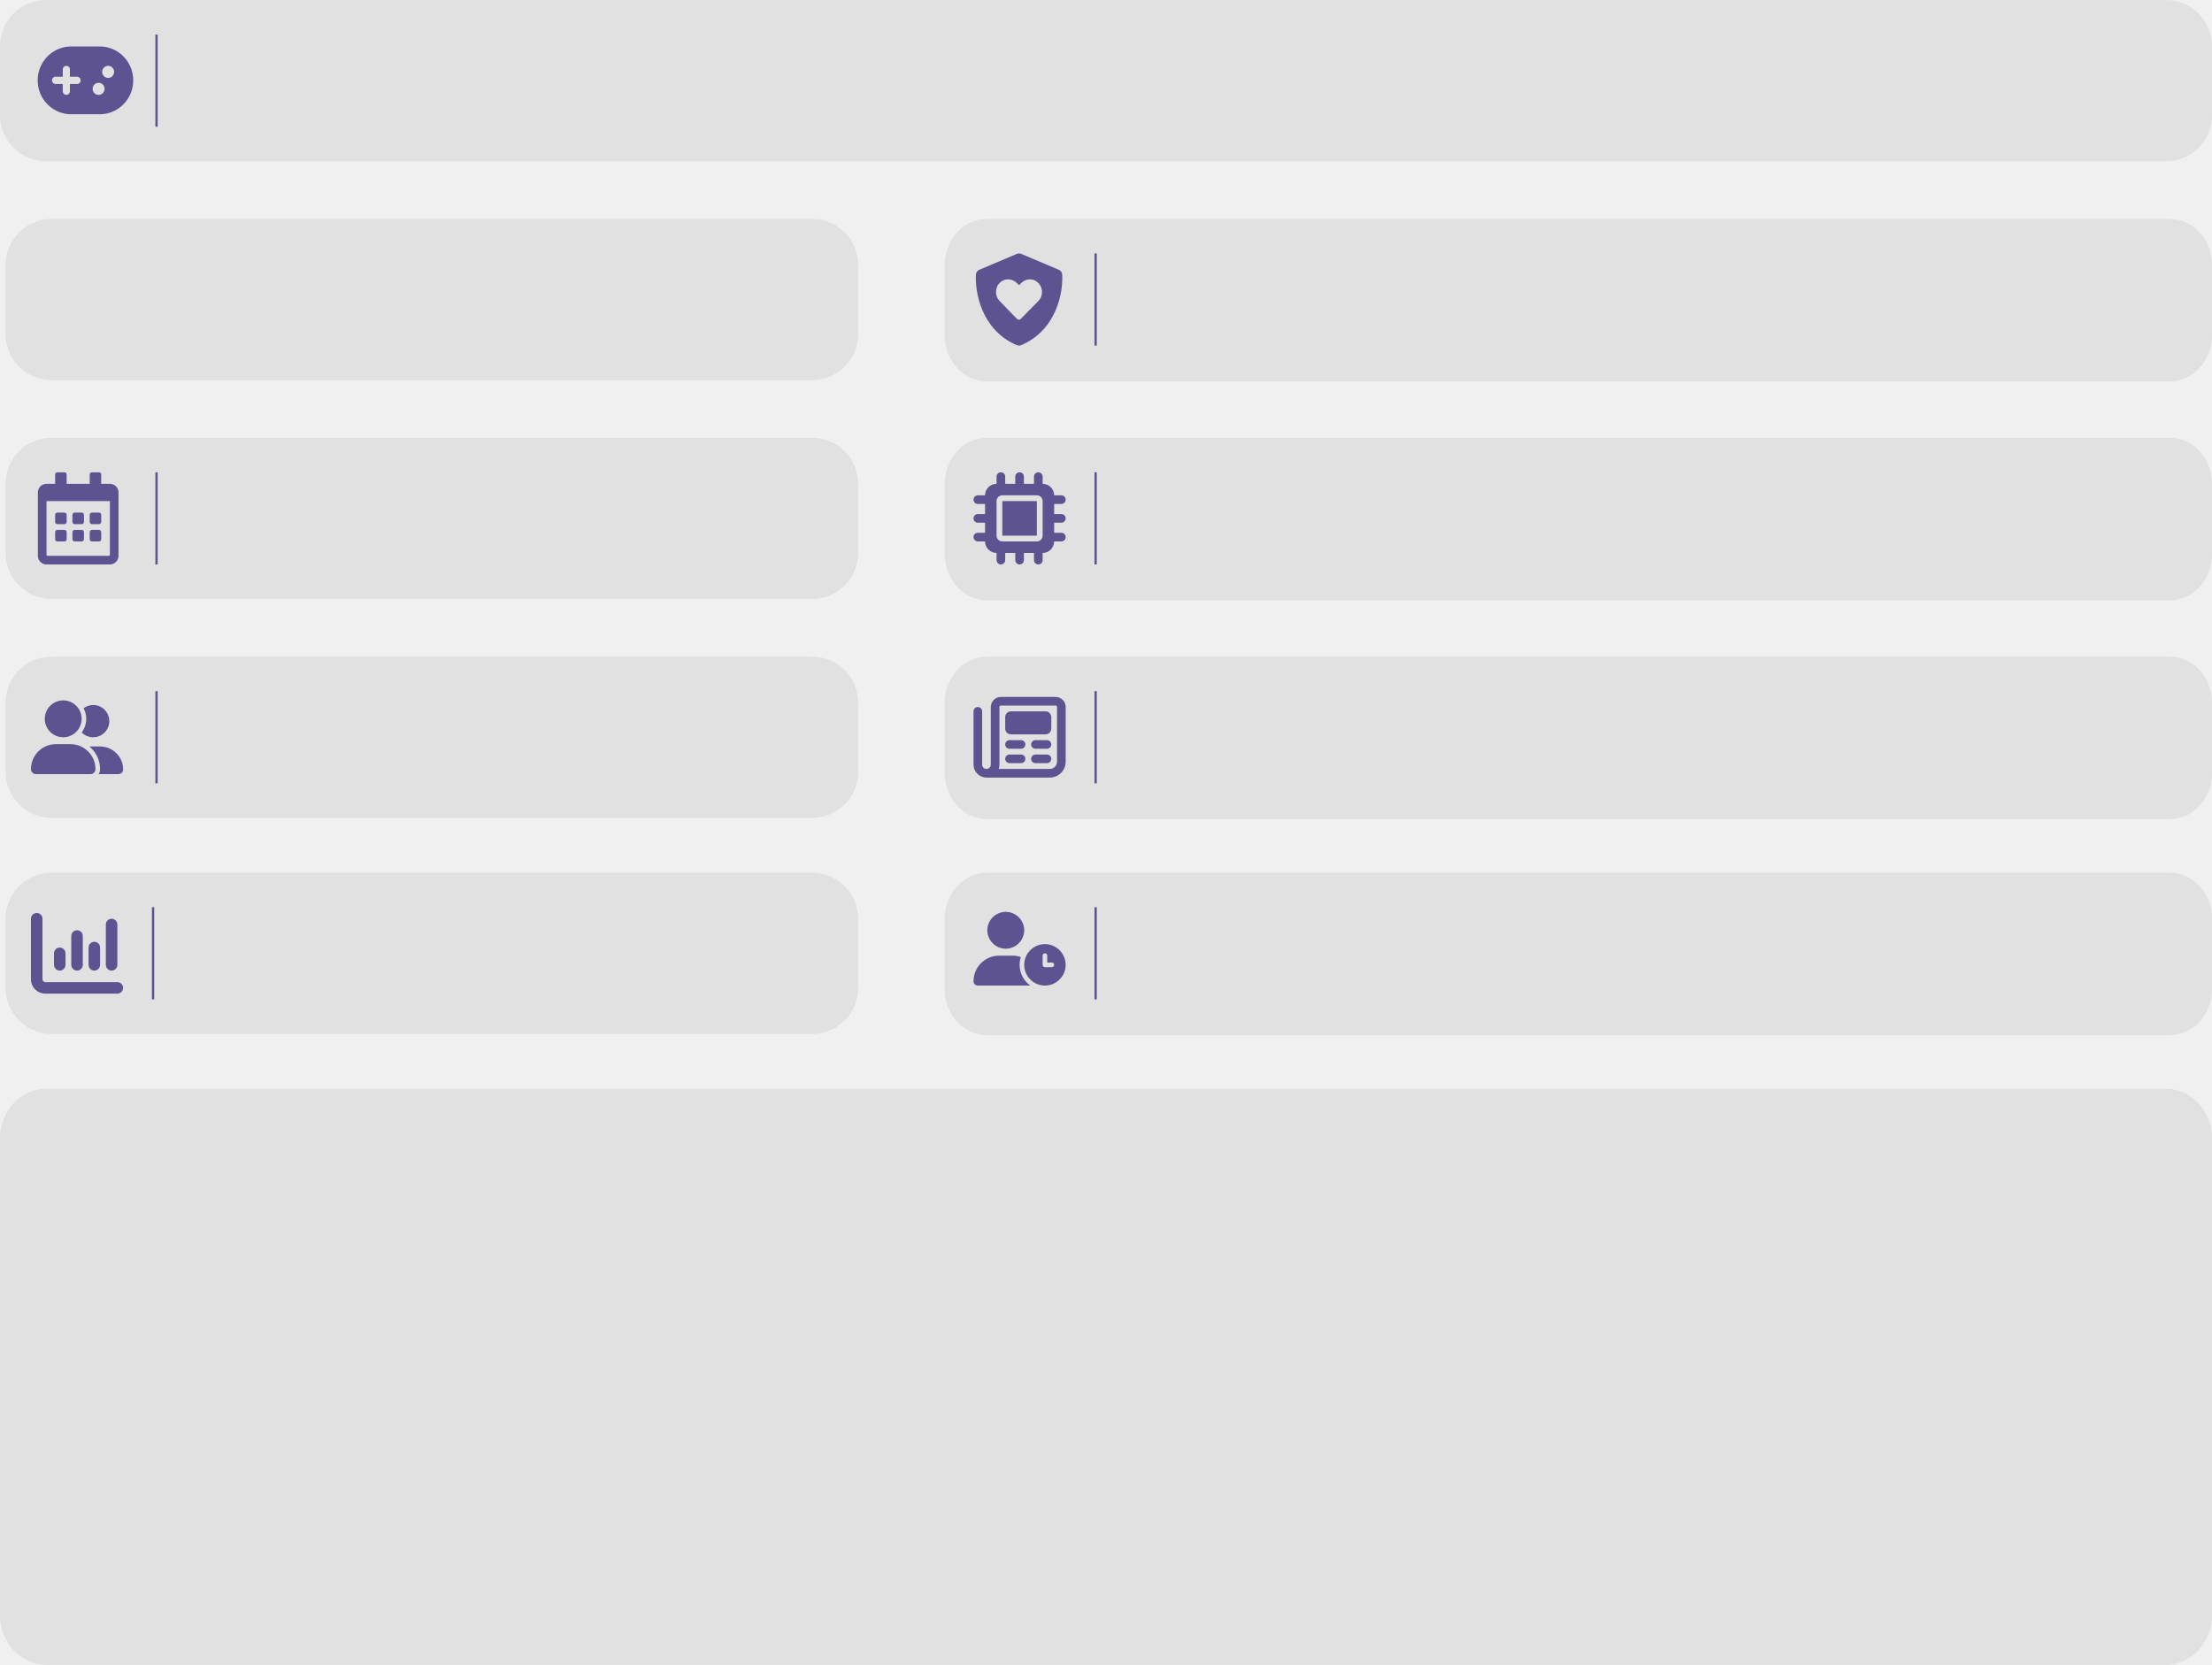
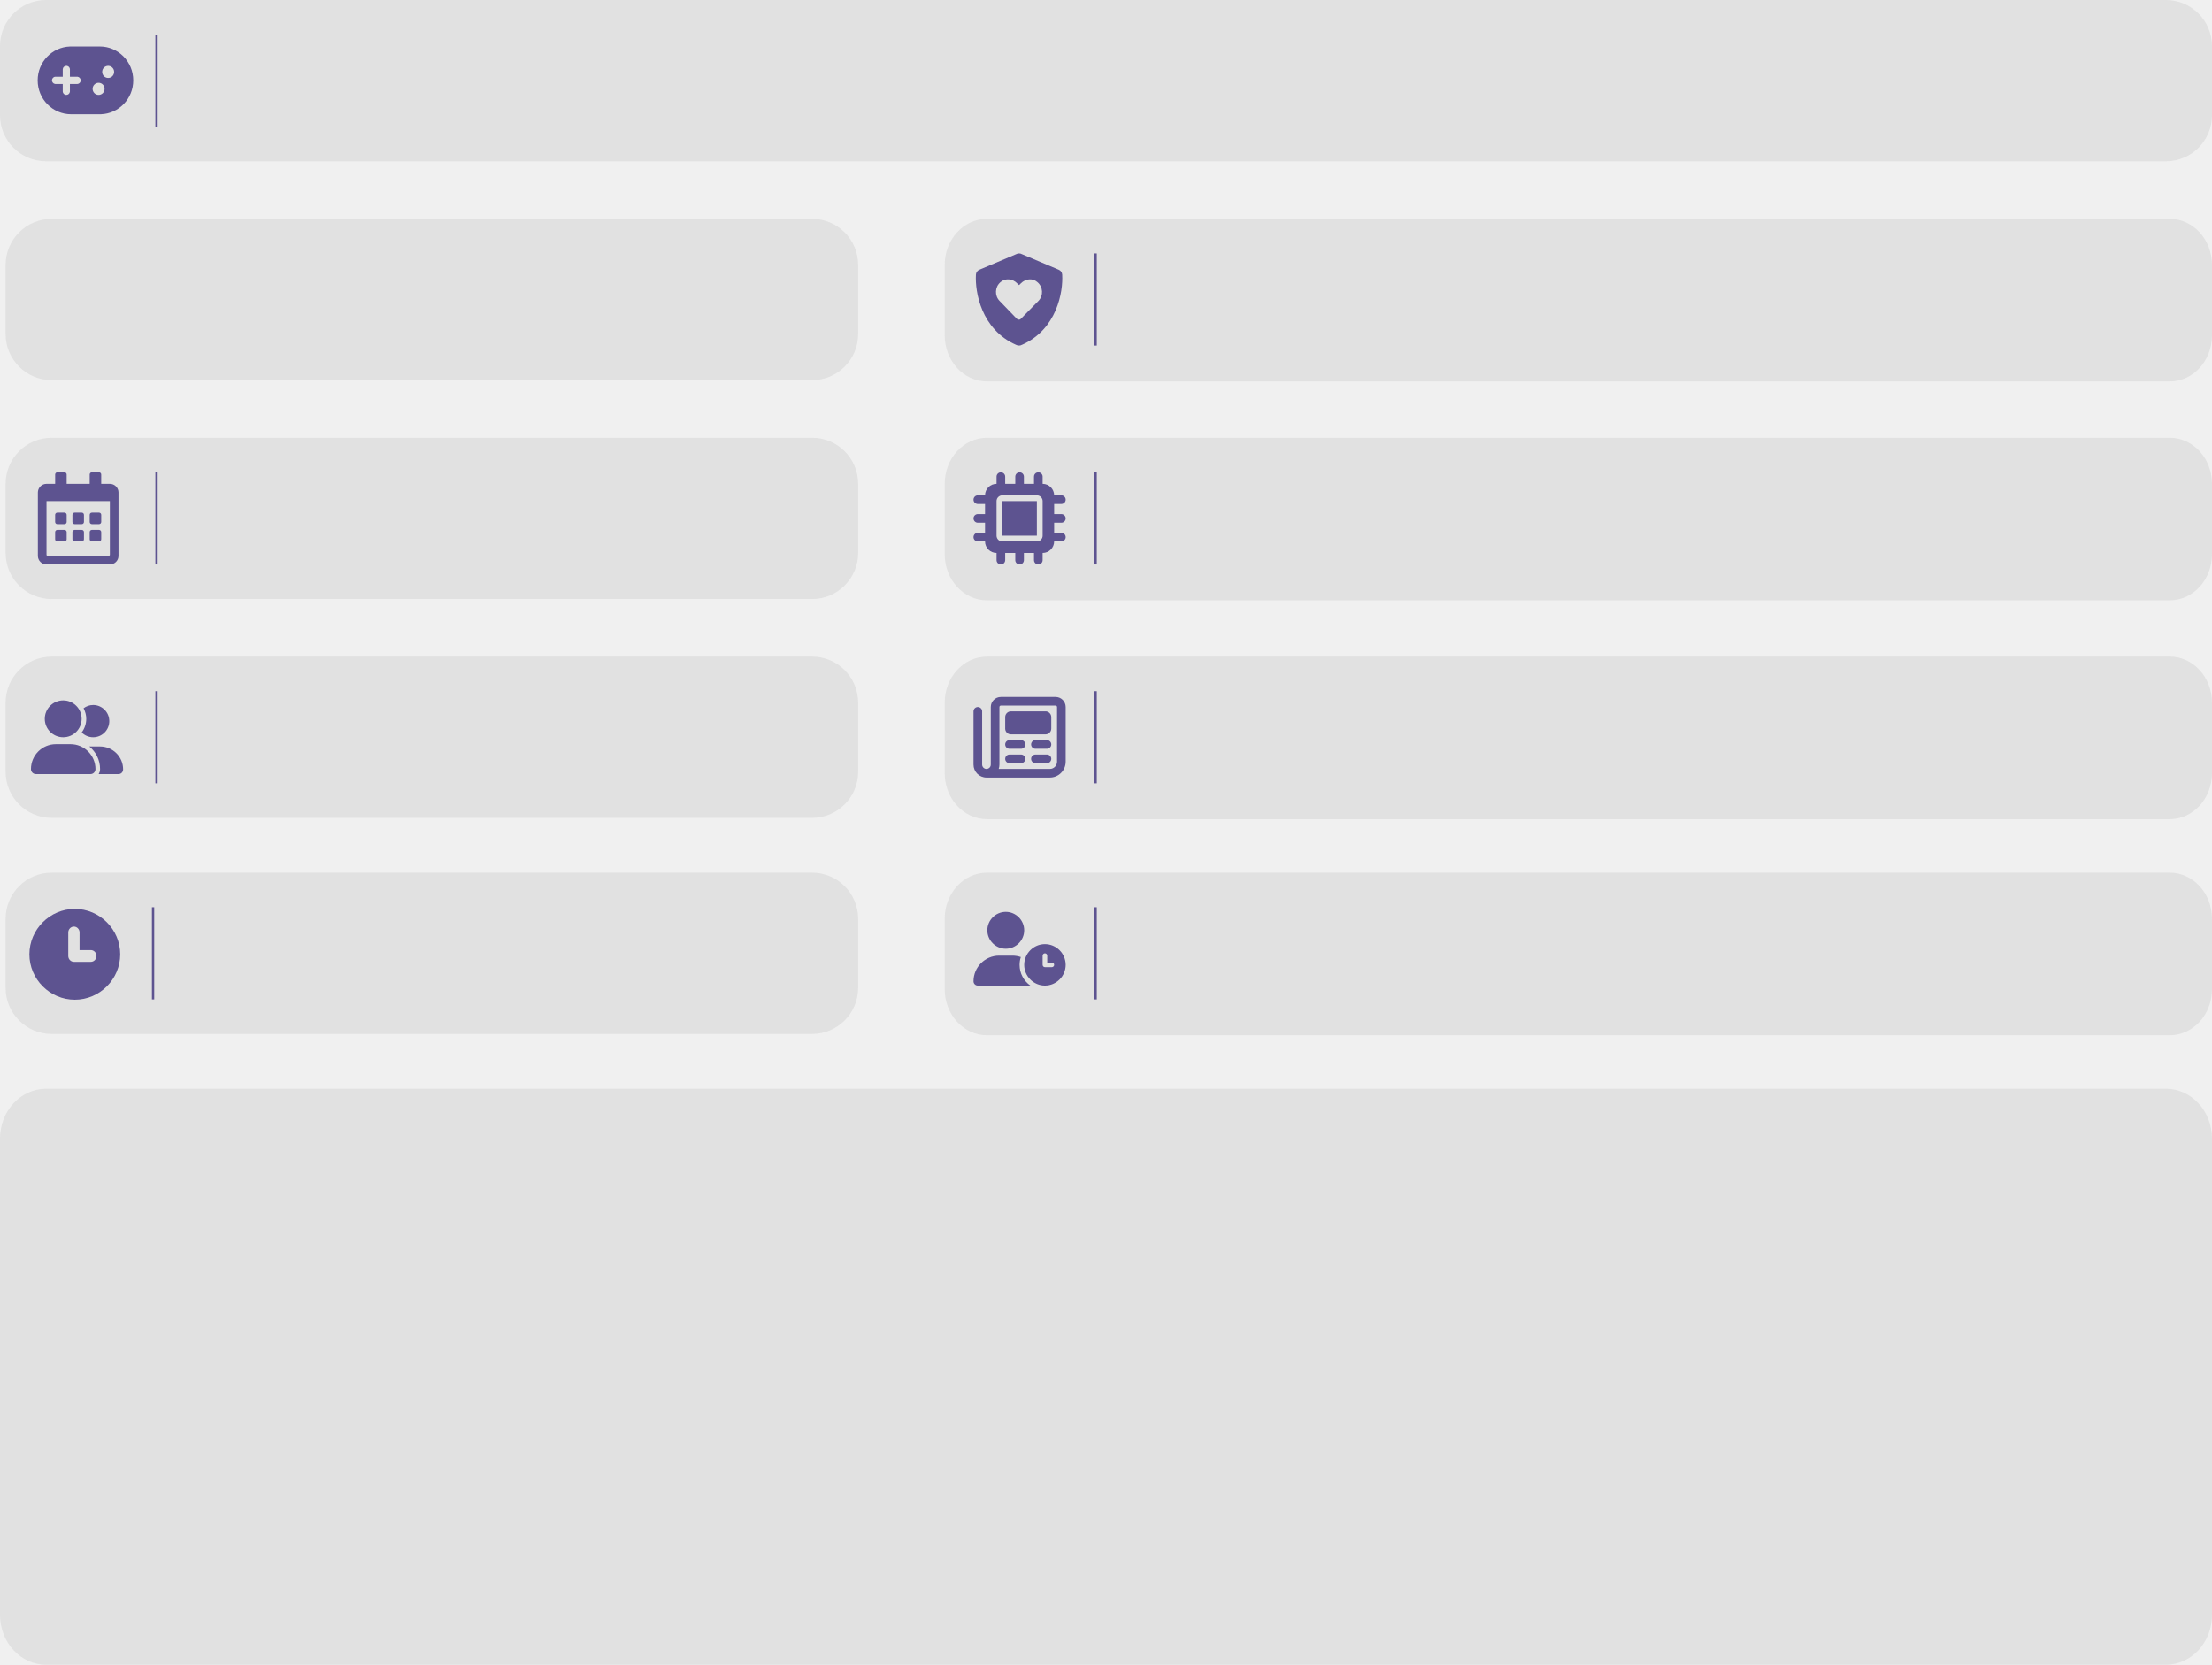
<svg xmlns="http://www.w3.org/2000/svg" width="960" height="722.568" viewBox="0 0 960 722.568" version="1.1" style="clip-rule:evenodd;fill-rule:evenodd;stroke-linejoin:round;stroke-miterlimit:2" id="svg20" xml:space="preserve">
  <defs id="defs20" />
  <path style="clip-rule:evenodd;fill:#dedede;fill-opacity:0.851;fill-rule:evenodd;stroke:#ffffff;stroke-width:0;stroke-linejoin:round;stroke-miterlimit:2" id="rect15" width="600" height="70.556" x="426.984" y="-135.029" transform="matrix(0.9166667,0,0,1,18.59774,230.0292)" d="m 446.984,-135.029 h 560 a 20,20 45 0 1 20,20 v 30.556 a 20,20 135 0 1 -20,20 H 446.984 a 20,20 45 0 1 -20,-20 v -30.556 a 20,20 135 0 1 20,-20 z" />
  <path style="clip-rule:evenodd;fill:#dedede;fill-opacity:0.851;fill-rule:evenodd;stroke:#ffffff;stroke-width:0;stroke-linejoin:round;stroke-miterlimit:2" id="rect15-9" width="600" height="70.556" x="426.984" y="-135.029" transform="matrix(0.9166667,0,0,1,18.59774,325.0292)" d="m 446.984,-135.029 h 560 a 20,20 45 0 1 20,20 v 30.556 a 20,20 135 0 1 -20,20 H 446.984 a 20,20 45 0 1 -20,-20 v -30.556 a 20,20 135 0 1 20,-20 z" />
  <path style="clip-rule:evenodd;fill:#dedede;fill-opacity:0.851;fill-rule:evenodd;stroke:#ffffff;stroke-width:0;stroke-linejoin:round;stroke-miterlimit:2" id="rect15-9-8" width="600" height="70.556" x="426.984" y="-135.029" transform="matrix(0.9166667,0,0,1,18.59774,420.0292)" d="m 446.984,-135.029 h 560 a 20,20 45 0 1 20,20 v 30.556 a 20,20 135 0 1 -20,20 H 446.984 a 20,20 45 0 1 -20,-20 v -30.556 a 20,20 135 0 1 20,-20 z" />
  <path style="clip-rule:evenodd;fill:#dedede;fill-opacity:0.851;fill-rule:evenodd;stroke:#ffffff;stroke-width:0;stroke-linejoin:round;stroke-miterlimit:2" id="rect15-9-8-7" width="600" height="70.556" x="426.984" y="-135.029" transform="matrix(0.9166667,0,0,1,18.59774,513.8132)" d="m 446.984,-135.029 h 560 a 20,20 45 0 1 20,20 v 30.556 a 20,20 135 0 1 -20,20 H 446.984 a 20,20 45 0 1 -20,-20 v -30.556 a 20,20 135 0 1 20,-20 z" />
  <path style="clip-rule:evenodd;fill:#dedede;fill-opacity:0.851;fill-rule:evenodd;stroke:#ffffff;stroke-width:0;stroke-linejoin:round;stroke-miterlimit:2" id="rect17" width="960" height="70" x="9.732" y="-138.679" transform="translate(-9.731835,138.6787)" d="m 29.732,-138.679 920,0 a 20,20 45 0 1 20,20 v 30 a 20,20 135 0 1 -20,20 l -920,0 a 20,20 45 0 1 -20,-20 v -30 a 20,20 135 0 1 20,-20 z" />
  <path style="clip-rule:evenodd;fill:#dedede;fill-opacity:0.851;fill-rule:evenodd;stroke:#ffffff;stroke-width:0;stroke-linejoin:round;stroke-miterlimit:2" id="rect18" width="960" height="231.131" x="8.515" y="-274.924" transform="matrix(1,0,0,1.081637,-8.515356,769.9364)" d="M 28.515,-274.924 H 948.515 a 20,20 45 0 1 20,20 v 191.131 a 20,20 135 0 1 -20,20 H 28.515 a 20,20 45 0 1 -20,-20 V -254.924 a 20,20 135 0 1 20,-20 z" />
  <path style="clip-rule:evenodd;fill:#dedede;fill-opacity:0.851;fill-rule:evenodd;stroke-width:0;stroke-linejoin:round;stroke-miterlimit:2" id="rect3-3" width="370" height="70" x="-12.687" y="-136.413" d="M 7.313,-136.413 H 337.313 a 20,20 45 0 1 20,20 v 30 a 20,20 135 0 1 -20,20 H 7.313 a 20,20 45 0 1 -20,-20 V -116.413 a 20,20 135 0 1 20,-20 z" transform="translate(15.11986,231.4131)" />
  <path style="clip-rule:evenodd;fill:#dedede;fill-opacity:0.851;fill-rule:evenodd;stroke-width:0;stroke-linejoin:round;stroke-miterlimit:2" id="rect3-3-0" width="370" height="70" x="-12.687" y="-136.413" d="M 7.313,-136.413 H 337.313 a 20,20 45 0 1 20,20 v 30 a 20,20 135 0 1 -20,20 H 7.313 a 20,20 45 0 1 -20,-20 V -116.413 a 20,20 135 0 1 20,-20 z" transform="translate(15.11986,421.4131)" />
  <path style="clip-rule:evenodd;fill:#dedede;fill-opacity:0.851;fill-rule:evenodd;stroke-width:0;stroke-linejoin:round;stroke-miterlimit:2" id="rect3-3-0-0" width="370" height="70" x="-12.687" y="-136.413" d="M 7.313,-136.413 H 337.313 a 20,20 45 0 1 20,20 v 30 a 20,20 135 0 1 -20,20 H 7.313 a 20,20 45 0 1 -20,-20 V -116.413 a 20,20 135 0 1 20,-20 z" transform="translate(15.11983,515.1971)" />
  <path style="clip-rule:evenodd;fill:#dedede;fill-opacity:0.851;fill-rule:evenodd;stroke-width:0;stroke-linejoin:round;stroke-miterlimit:2" id="rect3-3-1" width="370" height="70" x="-12.687" y="-136.413" d="M 7.313,-136.413 H 337.313 a 20,20 45 0 1 20,20 v 30 a 20,20 135 0 1 -20,20 H 7.313 a 20,20 45 0 1 -20,-20 V -116.413 a 20,20 135 0 1 20,-20 z" transform="translate(15.11986,326.4131)" />
  <rect x="65" y="205" width="1" height="40" style="fill:#514689;fill-opacity:0.914" id="rect8" transform="translate(2.432959)" />
  <rect x="65" y="15" width="1" height="40" style="clip-rule:evenodd;fill:#514689;fill-opacity:0.914;fill-rule:evenodd;stroke-linejoin:round;stroke-miterlimit:2" id="rect8-4" transform="translate(2.432959)" />
  <rect x="65" y="300" width="1" height="40" style="fill:#514689;fill-opacity:0.914" id="rect9" transform="translate(2.432959)" />
  <rect x="475" y="110" width="1" height="40" style="fill:#514689;fill-opacity:0.914" id="rect10" />
  <rect x="475" y="205" width="1" height="40" style="fill:#514689;fill-opacity:0.914" id="rect11" />
  <rect x="475" y="300" width="1" height="40" style="fill:#514689;fill-opacity:0.914" id="rect12" />
  <rect x="1144.962" y="205" width="1" height="40" style="fill:#514689;fill-opacity:0.914" id="rect13" transform="translate(-669.962,188.784)" />
  <rect x="1144.962" y="300" width="1" height="40" style="fill:#514689;fill-opacity:0.914" id="rect14" transform="translate(-1079.029,93.78399)" />
  <path d="m 25.564,227.5 h -3.128 c -0.516,-0.002 -0.934,-0.42 -0.936,-0.936 v -3.128 c 0.002,-0.516 0.42,-0.934 0.936,-0.936 h 3.124 c 0.516,0.002 0.934,0.42 0.936,0.936 v 3.124 c 0,0.516 -0.416,0.936 -0.932,0.94 z M 34,226.564 v -3.128 c -0.002,-0.516 -0.42,-0.934 -0.936,-0.936 h -3.128 c -0.516,0.002 -0.934,0.42 -0.936,0.936 v 3.124 c 0.002,0.516 0.42,0.934 0.936,0.936 h 3.124 c 0.516,0 0.936,-0.416 0.94,-0.932 z m 7.5,0 v -3.128 c -0.002,-0.516 -0.42,-0.934 -0.936,-0.936 h -3.128 c -0.516,0.002 -0.934,0.42 -0.936,0.936 v 3.124 c 0.002,0.516 0.42,0.934 0.936,0.936 h 3.124 c 0.516,0 0.936,-0.416 0.94,-0.932 z m -7.5,7.5 v -3.128 C 33.998,230.42 33.58,230.002 33.064,230 h -3.128 c -0.516,0.002 -0.934,0.42 -0.936,0.936 v 3.124 c 0.002,0.516 0.42,0.934 0.936,0.936 h 3.124 c 0.516,0 0.936,-0.416 0.94,-0.932 z m -7.5,0 v -3.128 C 26.498,230.42 26.08,230.002 25.564,230 h -3.128 c -0.516,0.002 -0.934,0.42 -0.936,0.936 v 3.124 c 0.002,0.516 0.42,0.934 0.936,0.936 h 3.124 c 0.516,0 0.936,-0.416 0.94,-0.932 z m 15,0 v -3.128 C 41.498,230.42 41.08,230.002 40.564,230 h -3.128 c -0.516,0.002 -0.934,0.42 -0.936,0.936 v 3.124 c 0.002,0.516 0.42,0.934 0.936,0.936 h 3.124 c 0.516,0 0.936,-0.416 0.94,-0.932 z M 49,213.752 v 27.5 c -0.002,2.07 -1.678,3.746 -3.748,3.748 h -27.5 c -2.07,0 -3.75,-1.678 -3.752,-3.748 v -27.5 c 0,-0.996 0.396,-1.95 1.098,-2.654 0.704,-0.702 1.658,-1.098 2.654,-1.098 h 3.752 v -4.064 c 0.002,-0.514 0.418,-0.932 0.932,-0.936 h 3.124 c 0.516,0.002 0.934,0.42 0.936,0.936 V 210 h 10 v -4.064 C 36.498,205.418 36.918,205 37.436,205 h 3.124 c 0.516,0.002 0.934,0.42 0.936,0.936 V 210 h 3.752 c 0.996,0 1.95,0.396 2.654,1.098 0.702,0.704 1.098,1.658 1.098,2.654 z M 45.252,240.78 V 217.5 h -27.5 v 23.28 c 0.002,0.258 0.21,0.466 0.468,0.468 H 44.8 c 0.252,-0.01 0.45,-0.216 0.452,-0.468 z" style="fill:#514689;fill-opacity:0.914;fill-rule:nonzero" id="path14" transform="translate(2.432959)" />
  <path d="m 25,320 c 4.42,0 8,-3.58 8,-8 0,-4.42 -3.58,-8 -8,-8 -4.42,0 -8,3.58 -8,8 0,4.42 3.58,8 8,8 z m 3.168,3 H 21.832 C 15.848,323 11,327.852 11,333.832 c 0,1.2 0.972,2.168 2.168,2.168 H 36.832 C 38.032,336 39,335.032 39,333.832 39,327.852 34.152,323 28.168,323 Z m 12.776,1 h -4.616 c 2.872,2.356 4.672,5.88 4.672,9.832 0,0.8 -0.236,1.536 -0.624,2.168 H 49 c 1.108,0 2,-0.9 2,-2.056 C 51,328.472 46.528,324 40.944,324 Z M 38,320 c 3.872,0 7,-3.128 7,-7 0,-3.868 -3.128,-7 -7,-7 -1.568,0 -3.004,0.536 -4.168,1.408 0.72,1.384 1.168,2.932 1.168,4.592 0,2.22 -0.748,4.26 -1.972,5.92 1.264,1.28 3.024,2.08 4.972,2.08 z" style="fill:#514689;fill-opacity:0.914;fill-rule:nonzero" id="path15" transform="translate(2.432959)" />
  <path d="m 442.271,110 c 0.438,-0.004 0.86,0.108 1.234,0.318 l 15.97,6.756 c 0.874,0.37 1.46,1.138 1.514,2.152 0.446,7.462 -2.28,23.734 -17.452,30.438 -0.382,0.218 -0.89,0.344 -1.266,0.336 -0.452,0.008 -0.89,-0.118 -1.344,-0.336 -15.1,-6.704 -17.822,-22.976 -17.384,-30.438 0.056,-1.014 0.646,-1.782 1.522,-2.152 l 15.964,-6.756 c 0.376,-0.21 0.806,-0.322 1.242,-0.318 z m 0.766,28.39 7.664,-7.796 c 2.188,-2.258 2.054,-6.016 -0.476,-8.132 -2.056,-1.852 -5.204,-1.508 -7.188,0.546 l -0.758,0.75 -0.82,-0.75 c -1.914,-2.054 -5.132,-2.398 -7.258,-0.546 -2.46,2.116 -2.594,5.874 -0.406,8.132 l 7.532,7.796 c 0.546,0.478 1.296,0.478 1.71,0 z" style="fill:#514689;fill-opacity:0.914;fill-rule:nonzero" id="path16" />
  <path d="m 436.25,206.876 c 0,-1.04 -0.836,-1.876 -1.874,-1.876 -1.04,0 -1.876,0.836 -1.876,1.876 V 210 c -2.758,0 -5,2.242 -5,5 h -3.124 c -1.04,0 -1.876,0.836 -1.876,1.876 0,1.038 0.836,1.874 1.876,1.874 h 3.124 v 4.376 h -3.124 c -1.04,0 -1.876,0.834 -1.876,1.874 0,1.04 0.836,1.876 1.876,1.876 h 3.124 v 4.374 h -3.124 c -1.04,0 -1.876,0.836 -1.876,1.876 0,1.038 0.836,1.874 1.876,1.874 h 3.124 c 0,2.758 2.242,5 5,5 v 3.126 c 0,1.038 0.836,1.874 1.876,1.874 1.038,0 1.874,-0.836 1.874,-1.874 V 240 h 4.376 v 3.126 c 0,1.038 0.834,1.874 1.874,1.874 1.04,0 1.876,-0.836 1.876,-1.874 V 240 h 4.374 v 3.126 c 0,1.038 0.836,1.874 1.876,1.874 1.038,0 1.874,-0.836 1.874,-1.874 V 240 c 2.758,0 5,-2.242 5,-5 h 3.126 c 1.038,0 1.874,-0.836 1.874,-1.874 0,-1.04 -0.836,-1.876 -1.874,-1.876 H 457.5 v -4.374 h 3.126 c 1.038,0 1.874,-0.836 1.874,-1.876 0,-1.04 -0.836,-1.874 -1.874,-1.874 H 457.5 v -4.376 h 3.126 c 1.038,0 1.874,-0.836 1.874,-1.874 0,-1.04 -0.836,-1.876 -1.874,-1.876 H 457.5 c 0,-2.758 -2.242,-5 -5,-5 v -3.124 c 0,-1.04 -0.836,-1.876 -1.874,-1.876 -1.04,0 -1.876,0.836 -1.876,1.876 V 210 h -4.374 v -3.124 c 0,-1.04 -0.836,-1.876 -1.876,-1.876 -1.04,0 -1.874,0.836 -1.874,1.876 V 210 H 436.25 Z M 435,215 h 15 c 1.382,0 2.5,1.118 2.5,2.5 v 15 c 0,1.382 -1.118,2.5 -2.5,2.5 h -15 c -1.382,0 -2.5,-1.118 -2.5,-2.5 v -15 c 0,-1.382 1.118,-2.5 2.5,-2.5 z m 15,2.5 h -15 v 15 h 15 z" style="fill:#514689;fill-opacity:0.914;fill-rule:nonzero" id="path17" />
  <path d="m 458.126,302.5 h -23.75 c -2.416,0 -4.376,1.964 -4.376,4.376 v 25 c 0,1.032 -0.842,1.874 -1.874,1.874 -1.034,0 -1.876,-0.844 -1.876,-1.874 V 308.75 c 0,-1.036 -0.84,-1.874 -1.874,-1.874 -1.036,0 -1.876,0.838 -1.876,1.874 v 23.126 c 0,3.1 2.524,5.624 5.626,5.624 h 27.5 c 3.79,0 6.874,-3.084 6.874,-6.874 v -23.75 c 0,-2.412 -1.96,-4.376 -4.374,-4.376 z m 0.624,28.126 c 0,1.722 -1.402,3.124 -3.124,3.124 H 433.43 c 0.202,-0.586 0.32,-1.218 0.32,-1.874 v -25 c 0,-0.346 0.28,-0.626 0.626,-0.626 h 23.75 c 0.344,0 0.624,0.28 0.624,0.626 z m -15.624,-9.376 h -5 c -1.032,0 -1.876,0.844 -1.876,1.876 0,1.03 0.844,1.874 1.876,1.874 h 5 c 1.038,0 1.874,-0.836 1.874,-1.874 0,-1.04 -0.836,-1.876 -1.874,-1.876 z m 11.25,0 h -5 c -1.032,0 -1.876,0.844 -1.876,1.876 0,1.03 0.844,1.874 1.876,1.874 h 5 c 1.034,0 1.874,-0.84 1.874,-1.874 0,-1.036 -0.836,-1.876 -1.874,-1.876 z m -11.25,6.25 h -5 c -1.036,0 -1.876,0.84 -1.876,1.876 0,1.034 0.84,1.874 1.876,1.874 h 5 c 1.034,0 1.874,-0.84 1.874,-1.874 0,-1.036 -0.836,-1.876 -1.874,-1.876 z m 11.25,0 h -5 c -1.032,0 -1.876,0.844 -1.876,1.876 0,1.03 0.84,1.874 1.876,1.874 h 5 c 1.034,0 1.874,-0.84 1.874,-1.874 0,-1.036 -0.836,-1.876 -1.874,-1.876 z m -0.626,-18.75 h -15 c -1.38,0 -2.5,1.12 -2.5,2.5 v 5 c 0,1.38 1.12,2.5 2.5,2.5 h 15 c 1.38,0 2.5,-1.12 2.5,-2.5 v -5 c 0,-1.382 -1.118,-2.5 -2.5,-2.5 z" style="fill:#514689;fill-opacity:0.914;fill-rule:nonzero" id="path18" />
  <path d="m 1106.462,209 c 4.389,0 8,3.611 8,8 0,4.389 -3.611,8 -8,8 -4.389,0 -8,-3.611 -8,-8 0,-4.389 3.611,-8 8,-8 z m -2.856,19 h 5.712 c 1.288,0 2.525,0.219 3.675,0.619 -0.343,1.069 -0.531,2.2 -0.531,3.381 0,3.719 1.844,7.006 4.675,9 h -22.819 c -1.025,0 -1.856,-0.831 -1.856,-1.856 0,-6.156 4.988,-11.144 11.144,-11.144 z m 10.856,4 c 0,-4.937 4.063,-9 9,-9 4.937,0 9,4.063 9,9 0,4.937 -4.063,9 -9,9 -4.937,0 -9,-4.063 -9,-9 z m 9,-5 c -0.55,0 -1,0.45 -1,1 v 4 c 0,0.55 0.45,1 1,1 h 3 c 0.55,0 1,-0.45 1,-1 0,-0.55 -0.45,-1 -1,-1 h -2 v -3 c 0,-0.55 -0.45,-1 -1,-1 z" style="fill:#514689;fill-opacity:0.914;fill-rule:nonzero" id="path19" transform="translate(-669.962,186.784)" />
-   <path d="m 1094.962,302.5 c 1.383,0 2.5,1.117 2.5,2.5 v 26.25 c 0,0.688 0.563,1.25 1.25,1.25 h 31.25 c 1.383,0 2.5,1.117 2.5,2.5 0,1.383 -1.117,2.5 -2.5,2.5 h -31.25 c -3.453,0 -6.25,-2.797 -6.25,-6.25 V 305 c 0,-1.383 1.117,-2.5 2.5,-2.5 z m 10,15 c 1.383,0 2.5,1.117 2.5,2.5 v 5 c 0,1.383 -1.117,2.5 -2.5,2.5 -1.383,0 -2.5,-1.117 -2.5,-2.5 v -5 c 0,-1.383 1.117,-2.5 2.5,-2.5 z m 10,-5 V 325 c 0,1.383 -1.117,2.5 -2.5,2.5 -1.383,0 -2.5,-1.117 -2.5,-2.5 v -12.5 c 0,-1.383 1.117,-2.5 2.5,-2.5 1.383,0 2.5,1.117 2.5,2.5 z m 5,2.5 c 1.383,0 2.5,1.117 2.5,2.5 v 7.5 c 0,1.383 -1.117,2.5 -2.5,2.5 -1.383,0 -2.5,-1.117 -2.5,-2.5 v -7.5 c 0,-1.383 1.117,-2.5 2.5,-2.5 z m 10,-7.5 V 325 c 0,1.383 -1.117,2.5 -2.5,2.5 -1.383,0 -2.5,-1.117 -2.5,-2.5 v -17.5 c 0,-1.383 1.117,-2.5 2.5,-2.5 1.383,0 2.5,1.117 2.5,2.5 z" style="fill:#514689;fill-opacity:0.914;fill-rule:nonzero" id="path20" transform="translate(-1079.029,93.78399)" />
  <path d="m 40.873,20.17 c 8.02,0 14.522,6.586 14.522,14.709 0,7.954 -6.234,14.434 -14.023,14.701 l -0.499,0.008 H 28.435 c -8.02,0 -14.522,-6.586 -14.522,-14.709 0,-7.954 6.234,-14.434 14.023,-14.701 l 0.499,-0.008 z m -0.514,15.76 c -1.432,0 -2.593,1.176 -2.593,2.627 0,1.451 1.161,2.627 2.593,2.627 1.432,0 2.593,-1.176 2.593,-2.627 0,-1.451 -1.161,-2.627 -2.593,-2.627 z M 26.356,28.575 c -0.788,0 -1.439,0.593 -1.542,1.362 l -0.014,0.214 v 3.148 l -3.112,0.001 c -0.859,0 -1.556,0.706 -1.556,1.576 0,0.798 0.585,1.457 1.345,1.562 l 0.211,0.014 3.112,-0.002 v 3.156 c 0,0.87 0.697,1.576 1.556,1.576 0.788,0 1.439,-0.593 1.542,-1.362 l 0.014,-0.214 V 36.45 l 3.112,0.002 c 0.859,0 1.556,-0.706 1.556,-1.576 0,-0.798 -0.585,-1.457 -1.345,-1.562 l -0.211,-0.014 -3.112,-0.001 v -3.148 c 0,-0.87 -0.697,-1.576 -1.556,-1.576 z m 18.153,0 c -1.432,0 -2.593,1.176 -2.593,2.627 0,1.451 1.161,2.627 2.593,2.627 1.432,0 2.593,-1.176 2.593,-2.627 0,-1.451 -1.161,-2.627 -2.593,-2.627 z" id="🎨-Color" style="fill:#514689;fill-opacity:0.914;fill-rule:nonzero;stroke:none;stroke-width:2.088" transform="translate(2.432959)" />
+   <path id="path19-8-3" style="clip-rule:evenodd;fill:#514689;fill-rule:nonzero;stroke-linejoin:round;stroke-miterlimit:2;fill-opacity:0.914" transform="matrix(2.189809,0,0,2.189809,-2427.703,-93.82727)" d="m 1123.462,223 c -4.937,0 -9,4.063 -9,9 0,4.937 4.063,9 9,9 4.937,0 9.001,-4.063 9.001,-9 0,-4.937 -4.064,-9 -9.001,-9 z m -0.177,3.507 c 0.615,0 1.118,0.524 1.118,1.164 v 3.493 h 2.236 c 0.615,0 1.118,0.524 1.118,1.164 0,0.64 -0.503,1.164 -1.118,1.164 h -3.354 c -0.615,0 -1.118,-0.524 -1.118,-1.164 v -4.657 c 0,-0.64 0.503,-1.164 1.118,-1.164 z m -6.148,14.492 c -475.301,-146.689 -475.301,-146.689 0,0 z" />
</svg>
